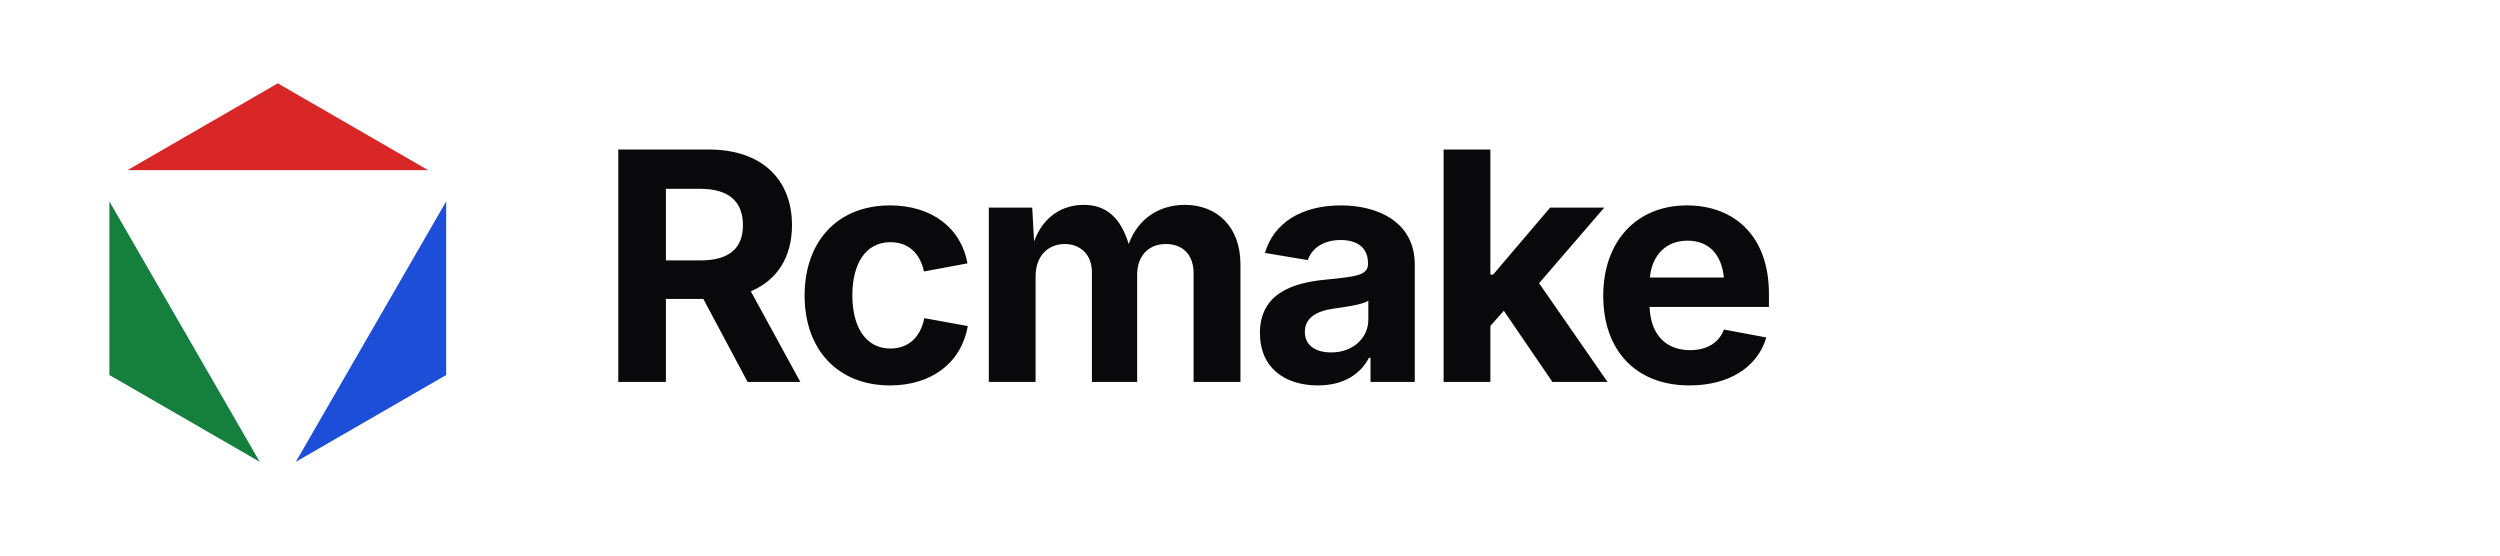
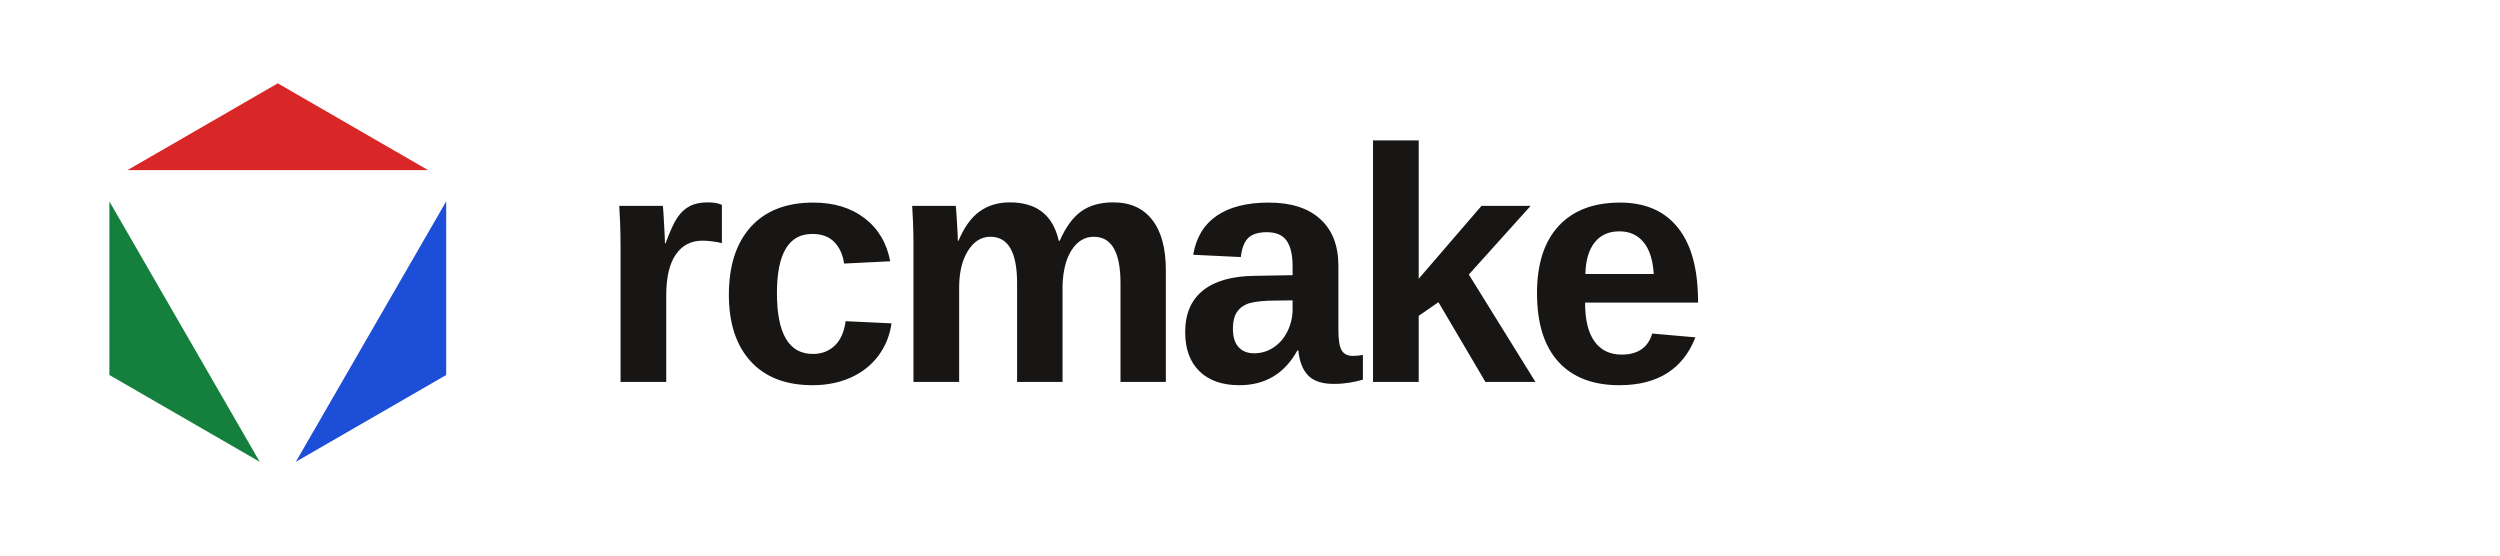
- <svg xmlns="http://www.w3.org/2000/svg" viewBox="0 0 360 80" width="360" height="80" fill="none" role="img" aria-label="Rcmake">
+ <svg xmlns="http://www.w3.org/2000/svg" viewBox="0 0 360 80" width="360" height="80" fill="none" role="img" aria-label="rcmake">
  <g transform="translate(8 8) scale(0.5)">
    <polygon points="64,8 20.70,33 107.30,33" fill="#D92626" />
    <polygon points="15.50,42 15.50,92 58.80,117" fill="#15803D" />
    <polygon points="112.50,42 112.50,92 69.20,117" fill="#1D4ED8" />
  </g>
-   <text x="86" y="55" fill="#09090B" font-family="Inter, -apple-system, BlinkMacSystemFont, 'Segoe UI', Roboto, Helvetica, Arial, sans-serif" font-size="46" font-weight="700" letter-spacing="-1.6">Rcmake</text>
+   <text x="86" y="55" fill="#171615" font-family="-apple-system, BlinkMacSystemFont, 'Segoe UI', 'Helvetica Neue', Arial, sans-serif" font-size="48" font-weight="600" letter-spacing="-1.6">rcmake</text>
</svg>
